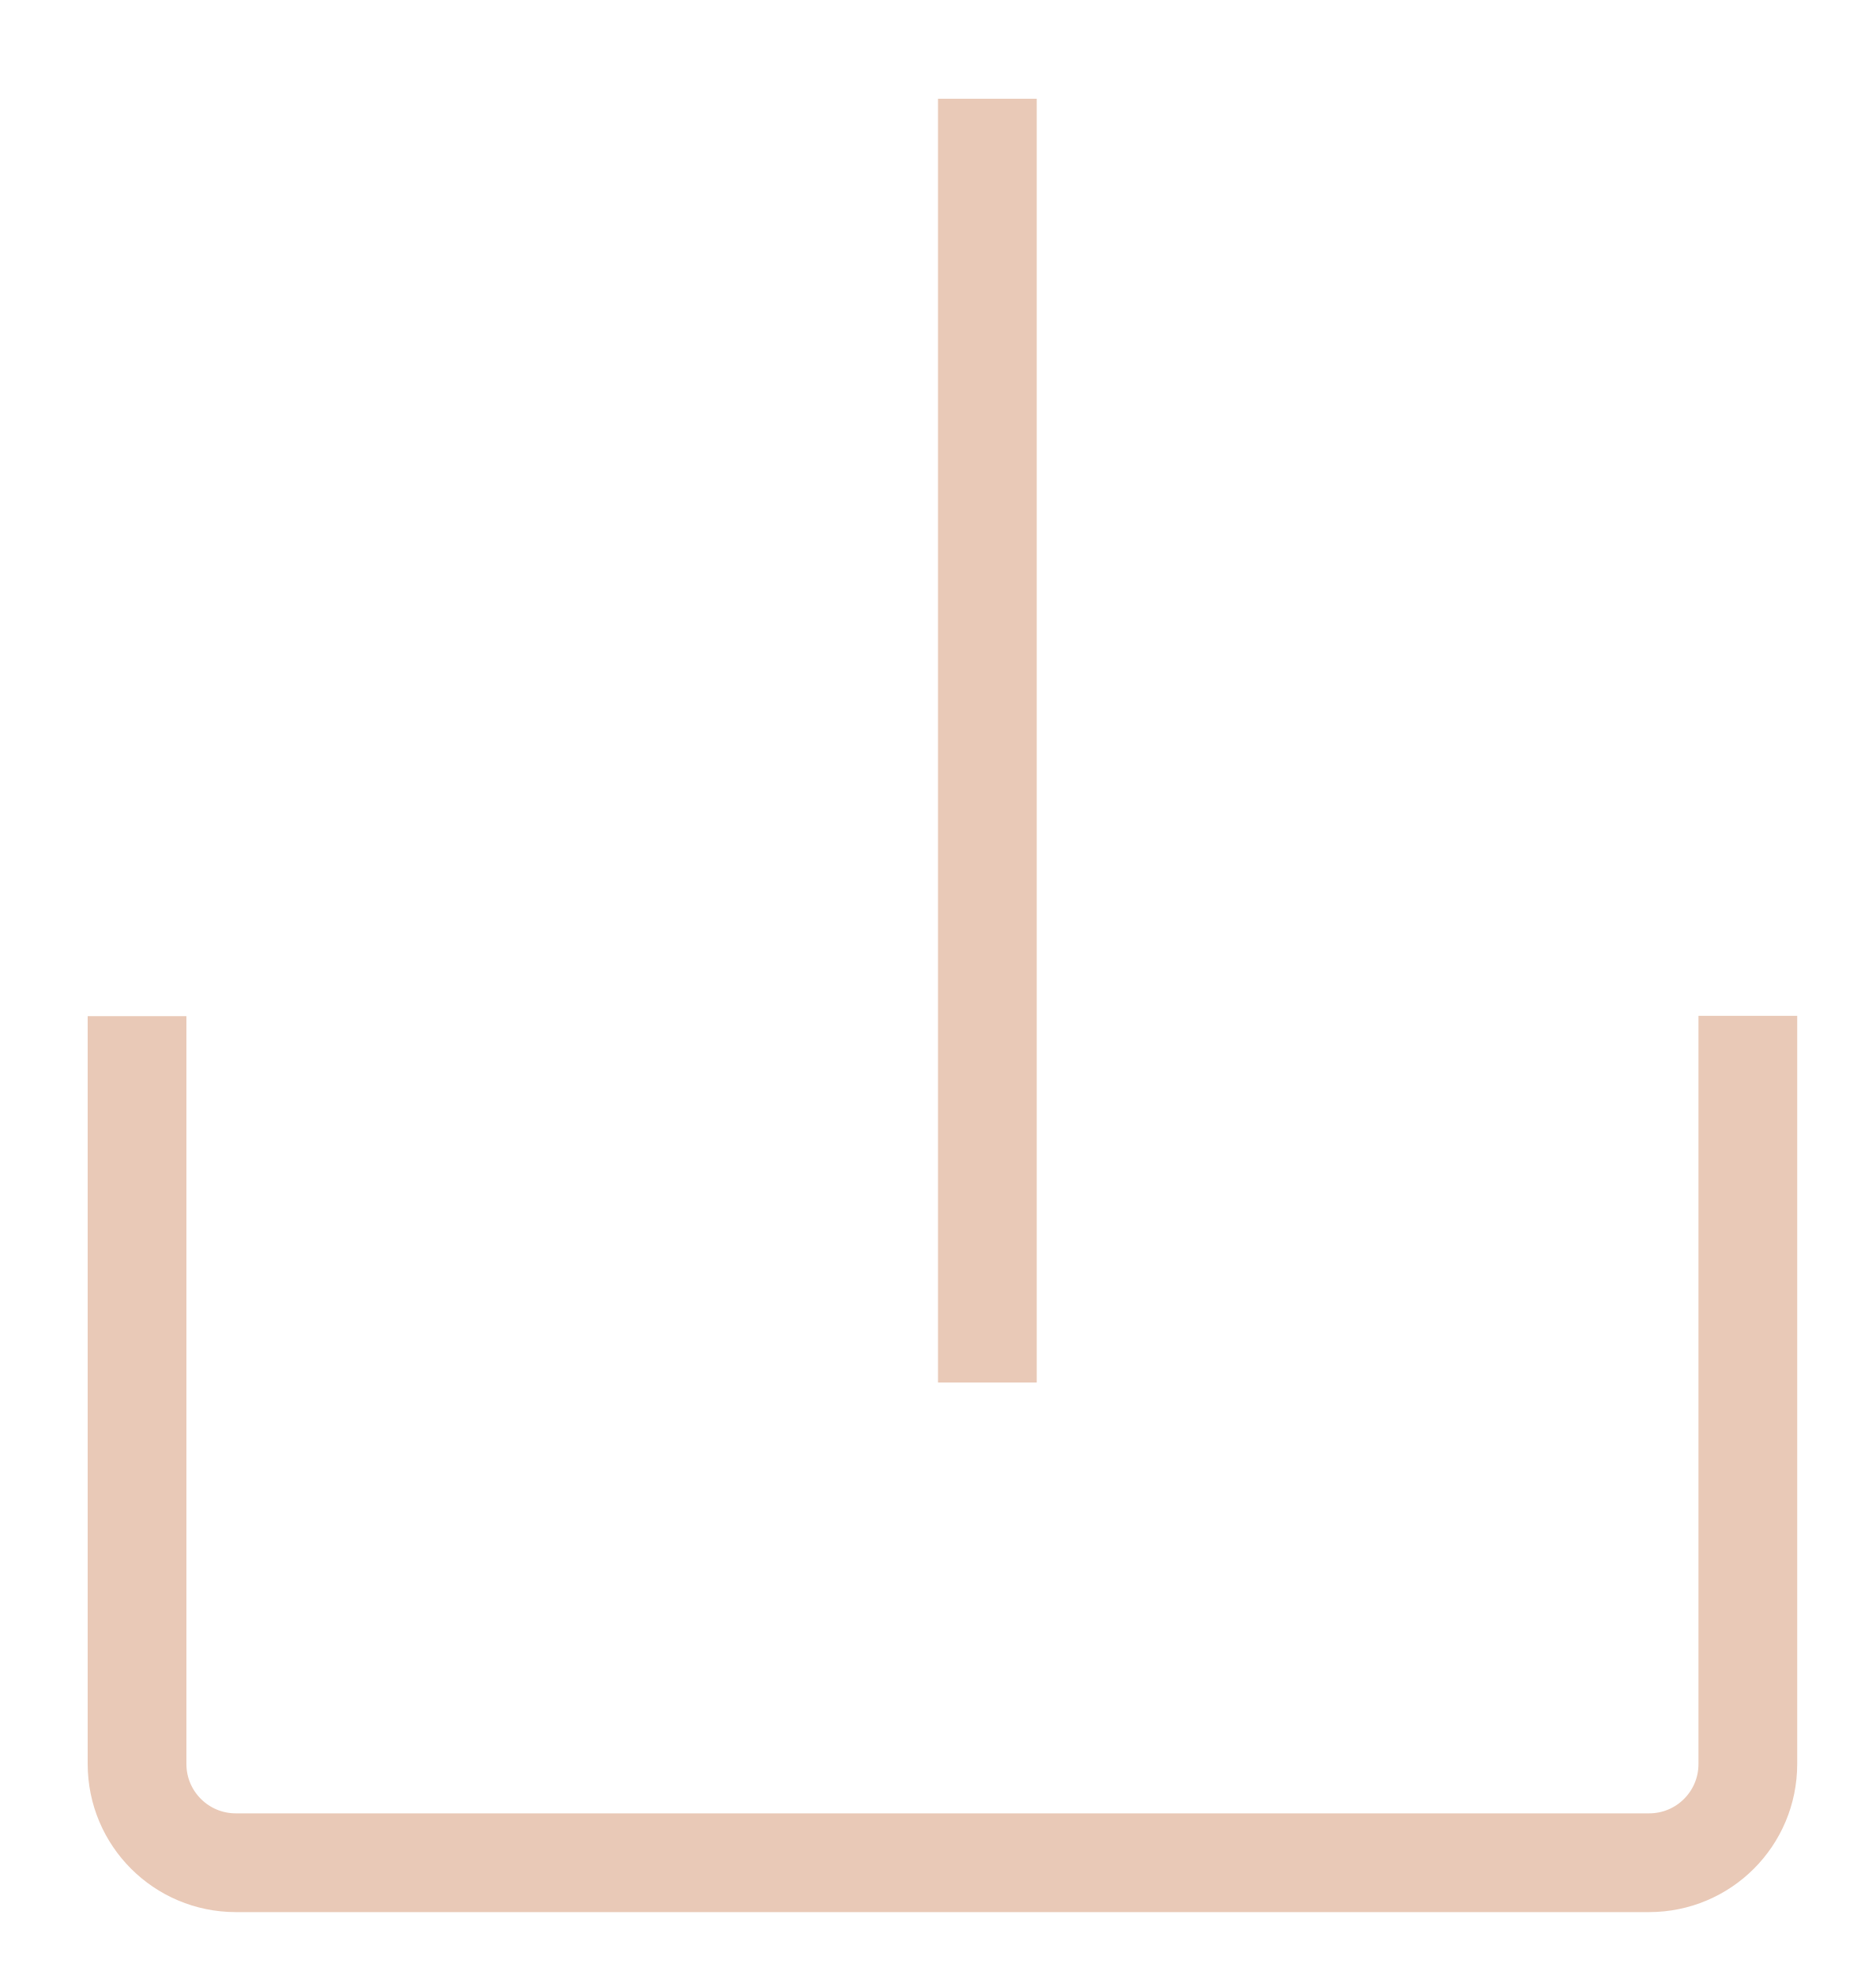
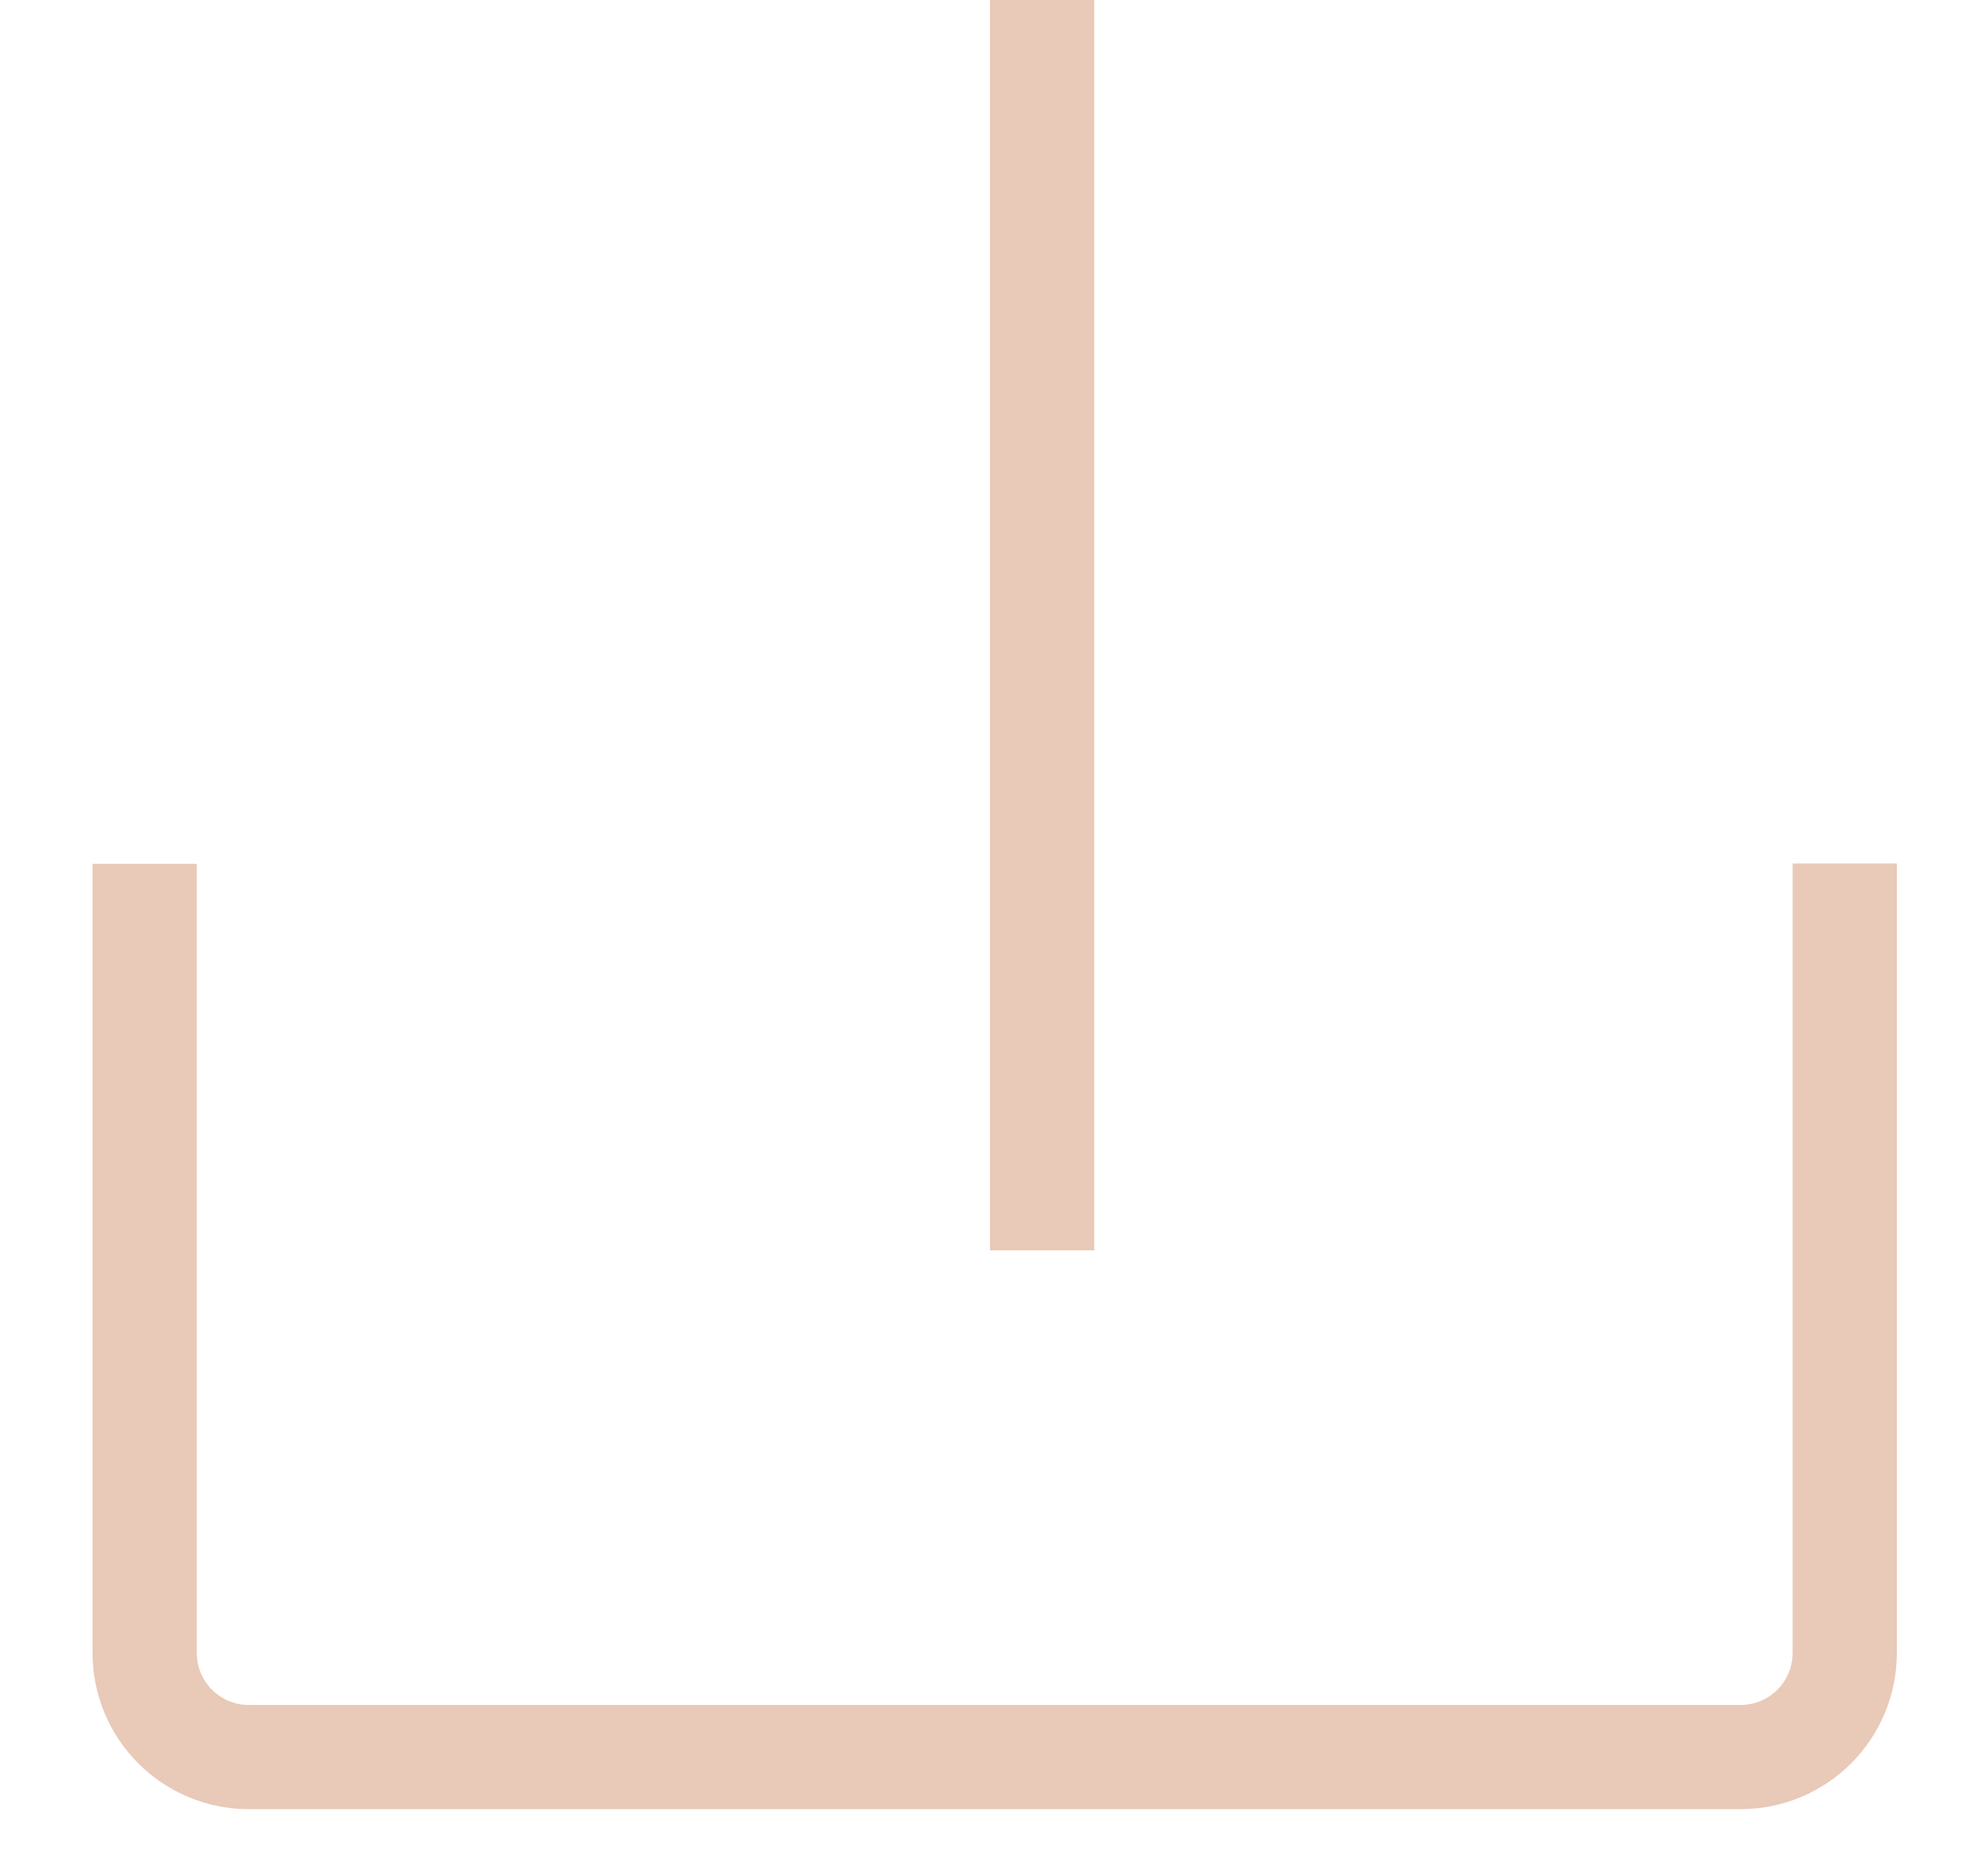
- <svg xmlns="http://www.w3.org/2000/svg" width="19" height="20" viewBox="0 0 19 20" fill="none">
-   <path d="M1.388 10.29V14.662V17.863C1.388 18.416 1.836 18.863 2.388 18.863H16.702C17.255 18.863 17.702 18.416 17.702 17.863V14.662V10.287" stroke="#E9C9B7" />
-   <path d="M10 1L10 14" stroke="#E9C9B7" />
+ <svg xmlns="http://www.w3.org/2000/svg" width="19" height="18" viewBox="0 0 19 18" fill="none">
+   <path d="M1.388 8.29V12.662V15.863C1.388 16.416 1.836 16.863 2.388 16.863H16.702C17.255 16.863 17.702 16.416 17.702 15.863V12.662V8.287" stroke="#E9C9B7" />
+   <path d="M10 0L10 12" stroke="#E9C9B7" />
</svg>
